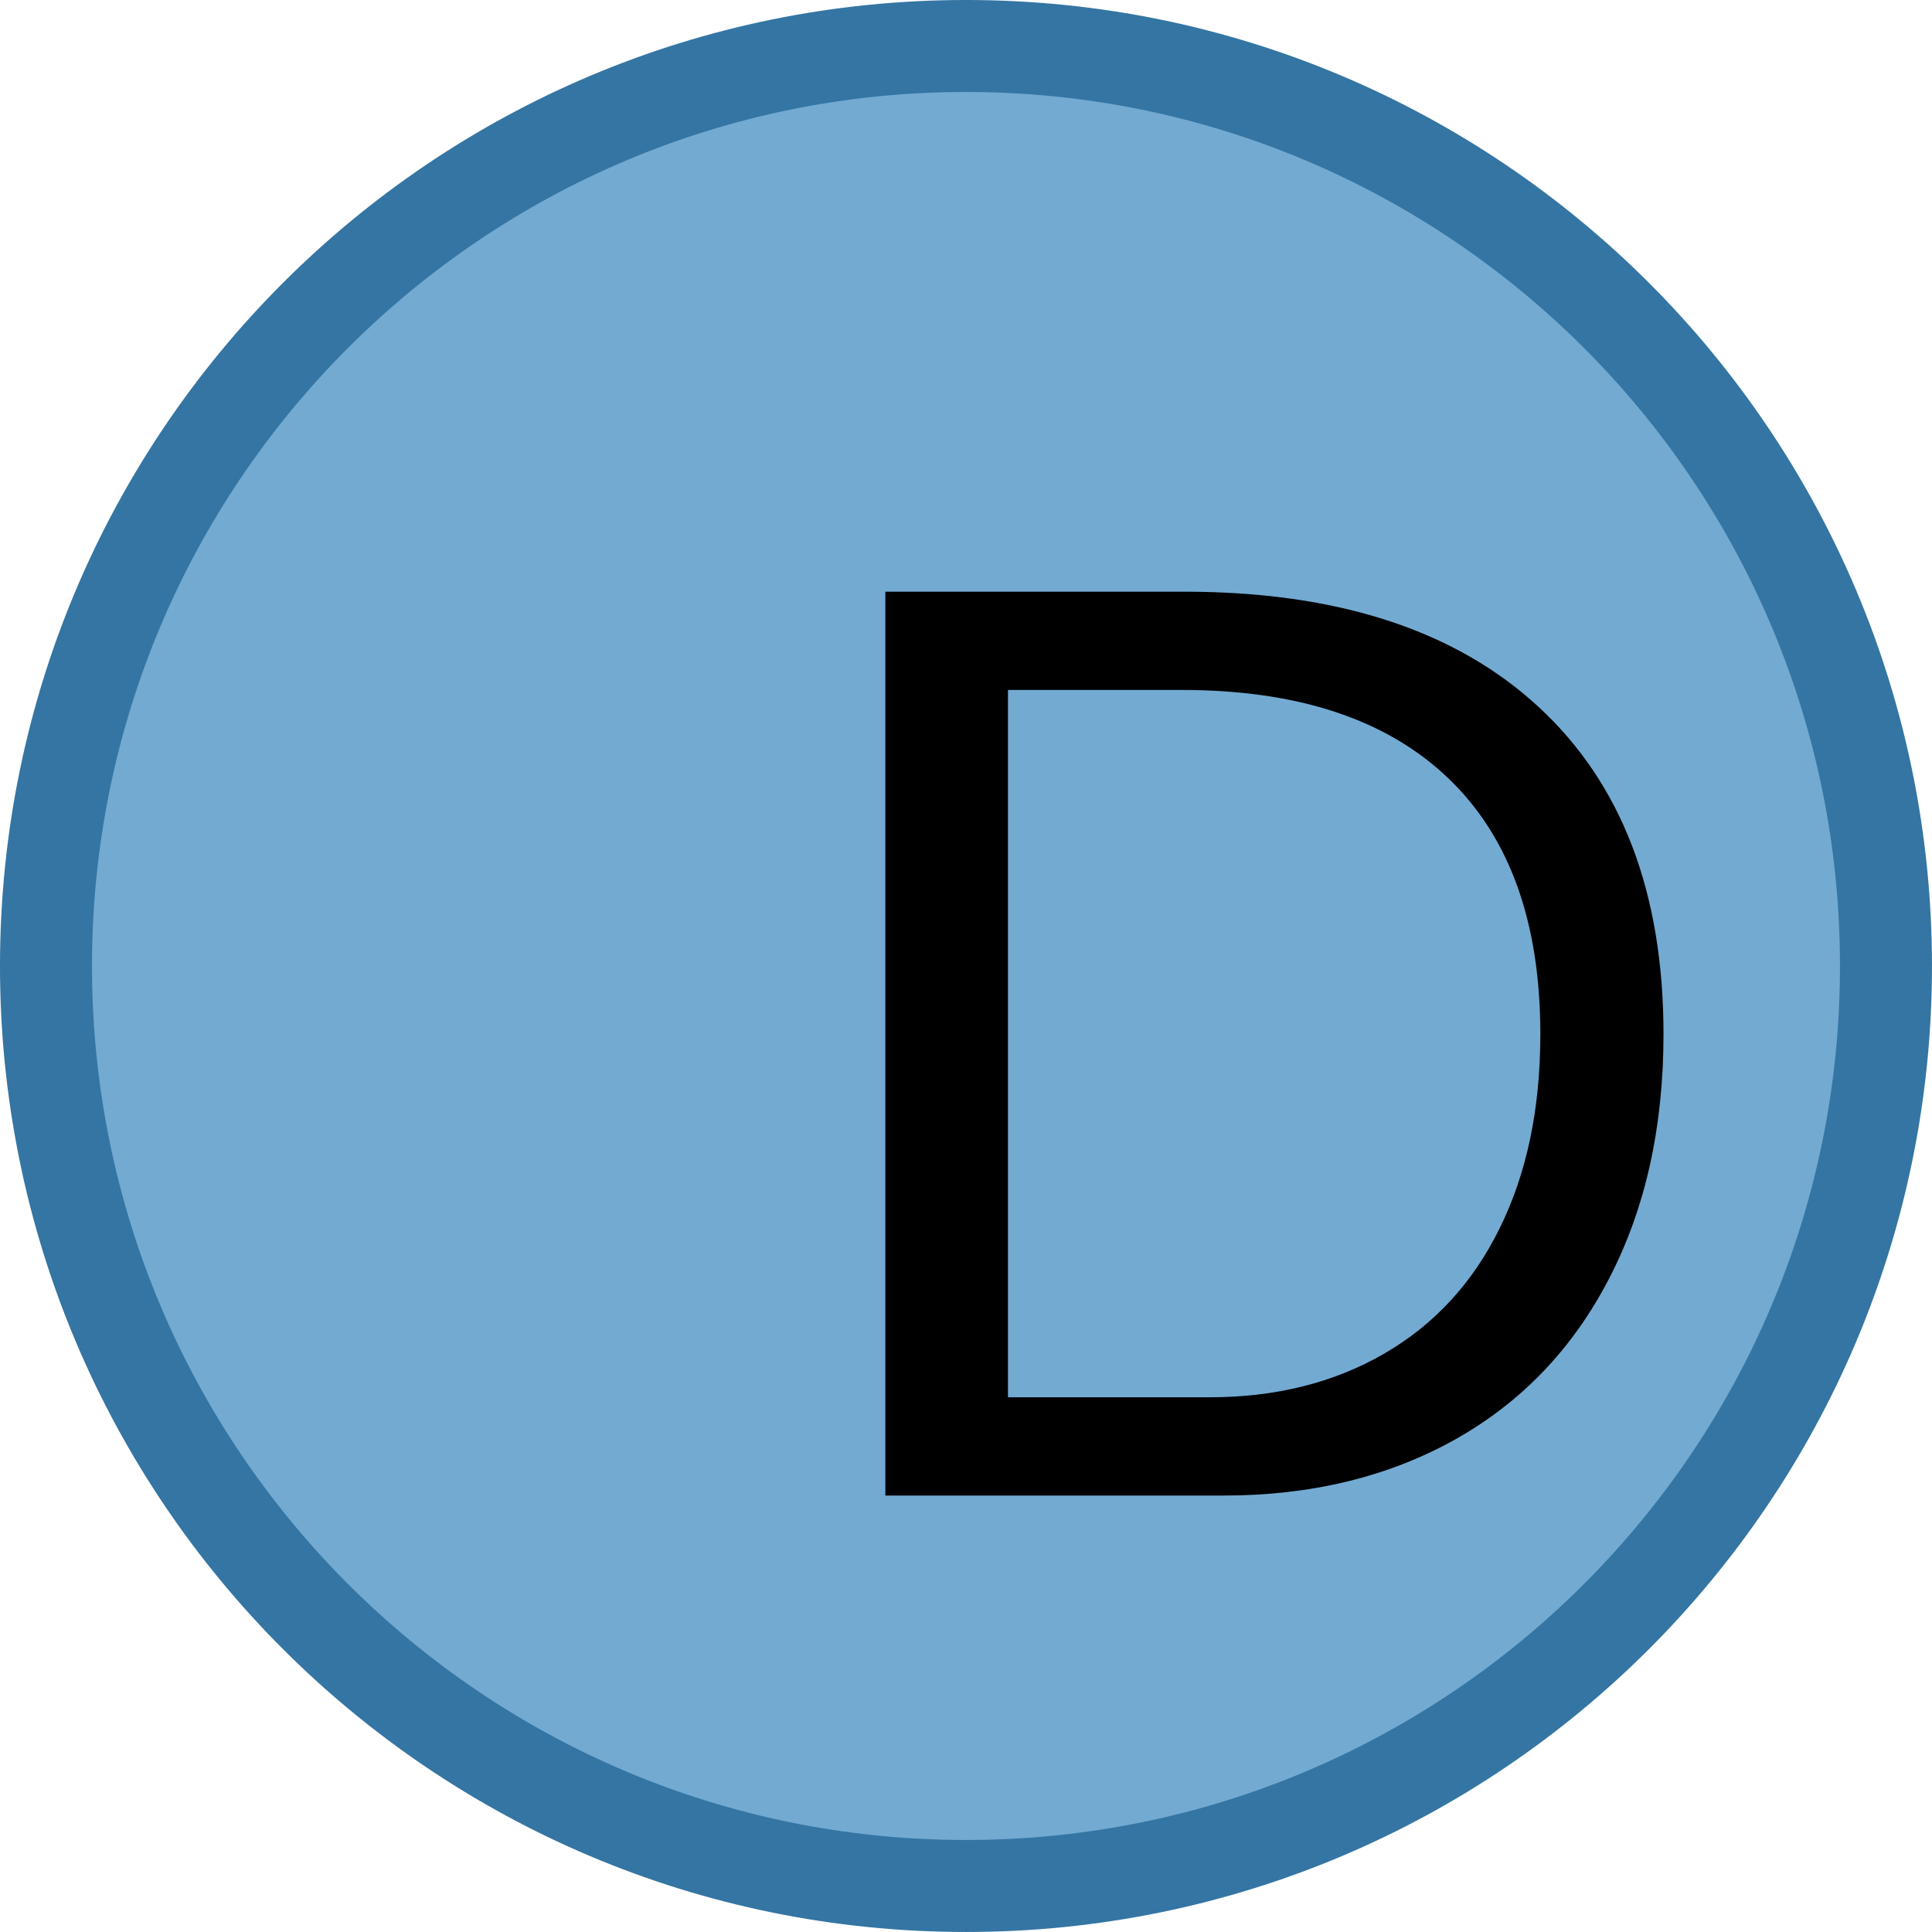
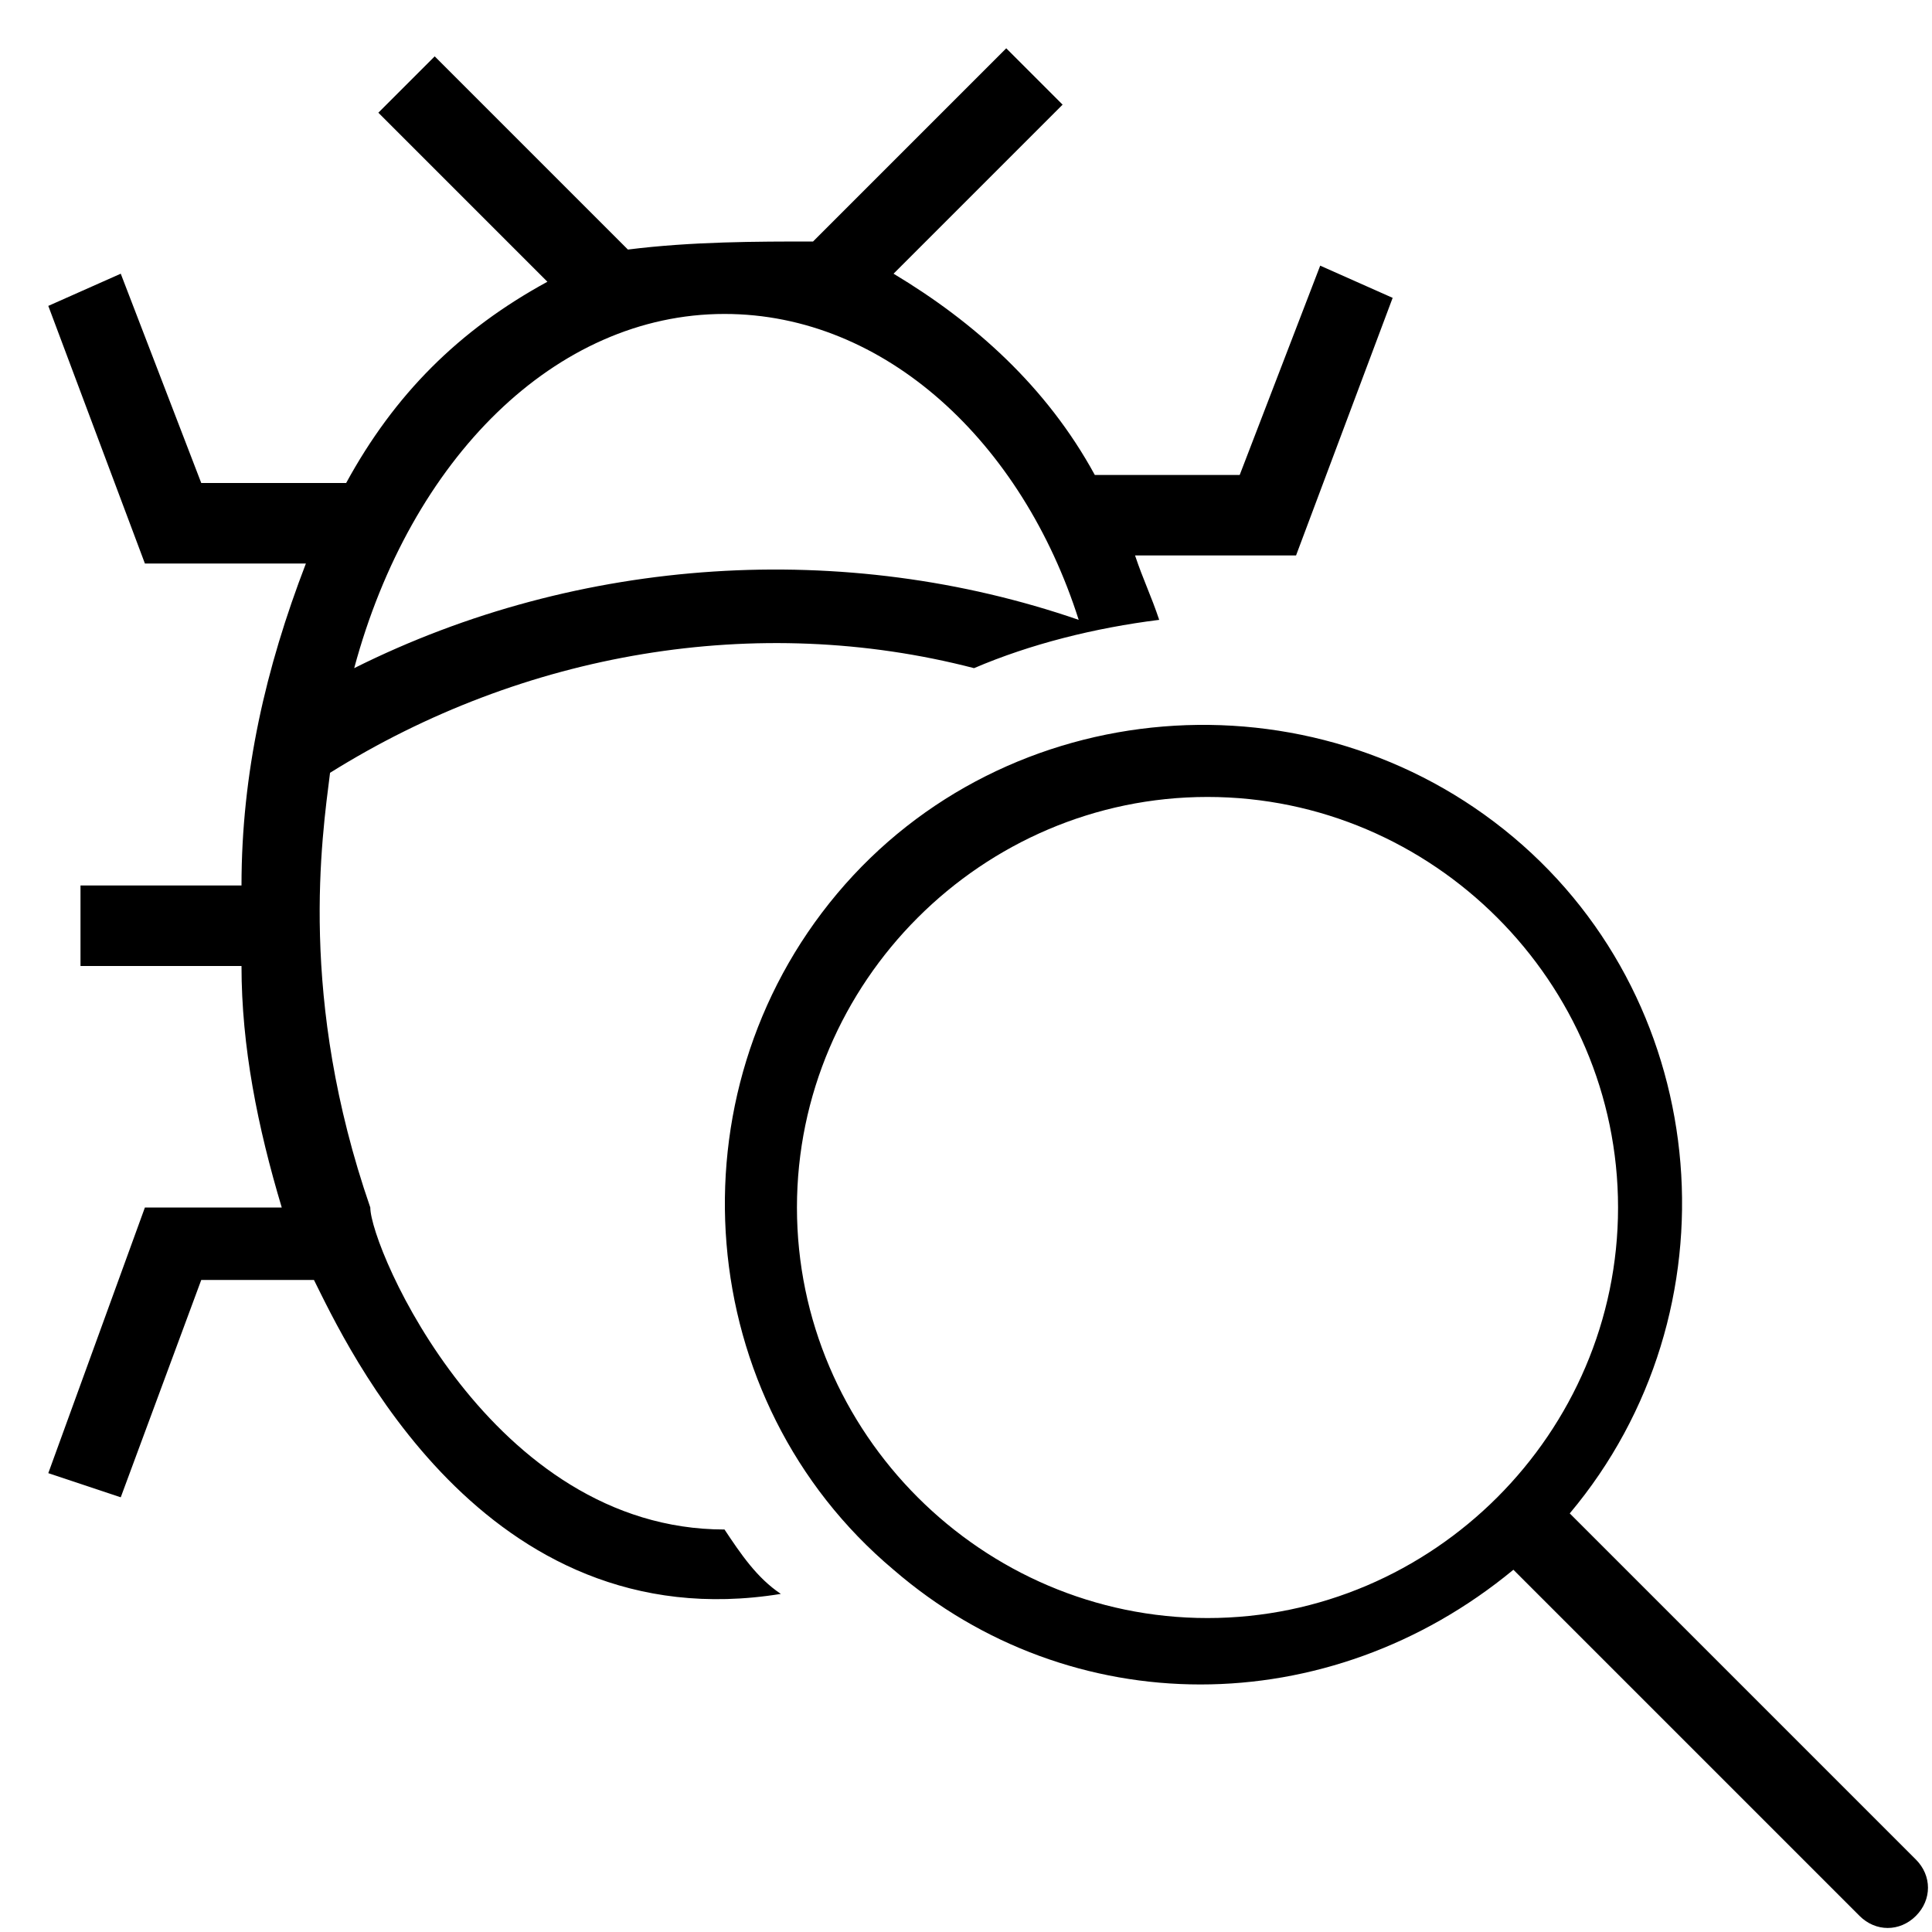
- <svg xmlns="http://www.w3.org/2000/svg" width="100%" height="100%" viewBox="0 0 126 126" version="1.1" xml:space="preserve" style="fill-rule:evenodd;clip-rule:evenodd;stroke-linecap:round;stroke-linejoin:round;stroke-miterlimit:1.5;">
-   <g transform="matrix(1,0,0,1,-337,-237)">
-     <g id="Info" transform="matrix(1.07087,0,0,1.07087,-28.3492,-36.3008)">
-       <g transform="matrix(0.800415,0,0,0.800415,79.834,73.9191)">
-         <circle cx="400" cy="300" r="70" style="fill:rgb(115,170,210);stroke:rgb(52,117,163);stroke-width:7px;" />
-       </g>
-       <g transform="matrix(1,0,0,1,-0.508691,45.9085)">
-         <text x="389.034px" y="300.386px" style="font-family:'Arial', sans-serif;font-size:80px;">D</text>
-       </g>
-     </g>
-   </g>
+ <svg xmlns="http://www.w3.org/2000/svg" width="800px" height="800px" viewBox="0 0 24 24">
+   <path d="M4.6 15c-.9-2.6-.6-4.6-.5-5.4 2.4-1.5 5.3-2 8-1.3.7-.3 1.5-.5 2.3-.6-.1-.3-.2-.5-.3-.8h2l1.2-3.2-.9-.4-1 2.6h-1.8C13 4.8 12.1 4 11.1 3.4l2.1-2.1-.7-.7L10.1 3c-.7 0-1.5 0-2.3.1L5.4.7l-.7.7 2.1 2.1C5.7 4.1 4.9 4.9 4.3 6H2.5l-1-2.6-.9.4L1.8 7h2C3.3 8.3 3 9.6 3 11H1v1h2c0 1 .2 2 .5 3H1.8L.6 18.3l.9.3 1-2.7h1.4c.4.8 2.1 4.5 5.8 3.9-.3-.2-.5-.5-.7-.8-2.9 0-4.4-3.5-4.4-4zM9 3.9c2 0 3.7 1.6 4.4 3.8-2.9-1-6.2-.8-9 .6.7-2.6 2.5-4.4 4.6-4.4zm14.8 19.2l-4.3-4.3c2.1-2.5 1.8-6.3-.7-8.4s-6.3-1.8-8.4.7-1.8 6.3.7 8.4c2.2 1.9 5.4 1.9 7.7 0l4.3 4.3c.2.2.5.2.7 0 .2-.2.2-.5 0-.7zm-8.8-3c-2.8 0-5.1-2.3-5.1-5.1s2.3-5.1 5.1-5.1 5.1 2.3 5.1 5.1-2.3 5.1-5.1 5.1z" />
+   <path fill="none" d="M0 0h24v24H0z" />
</svg>
